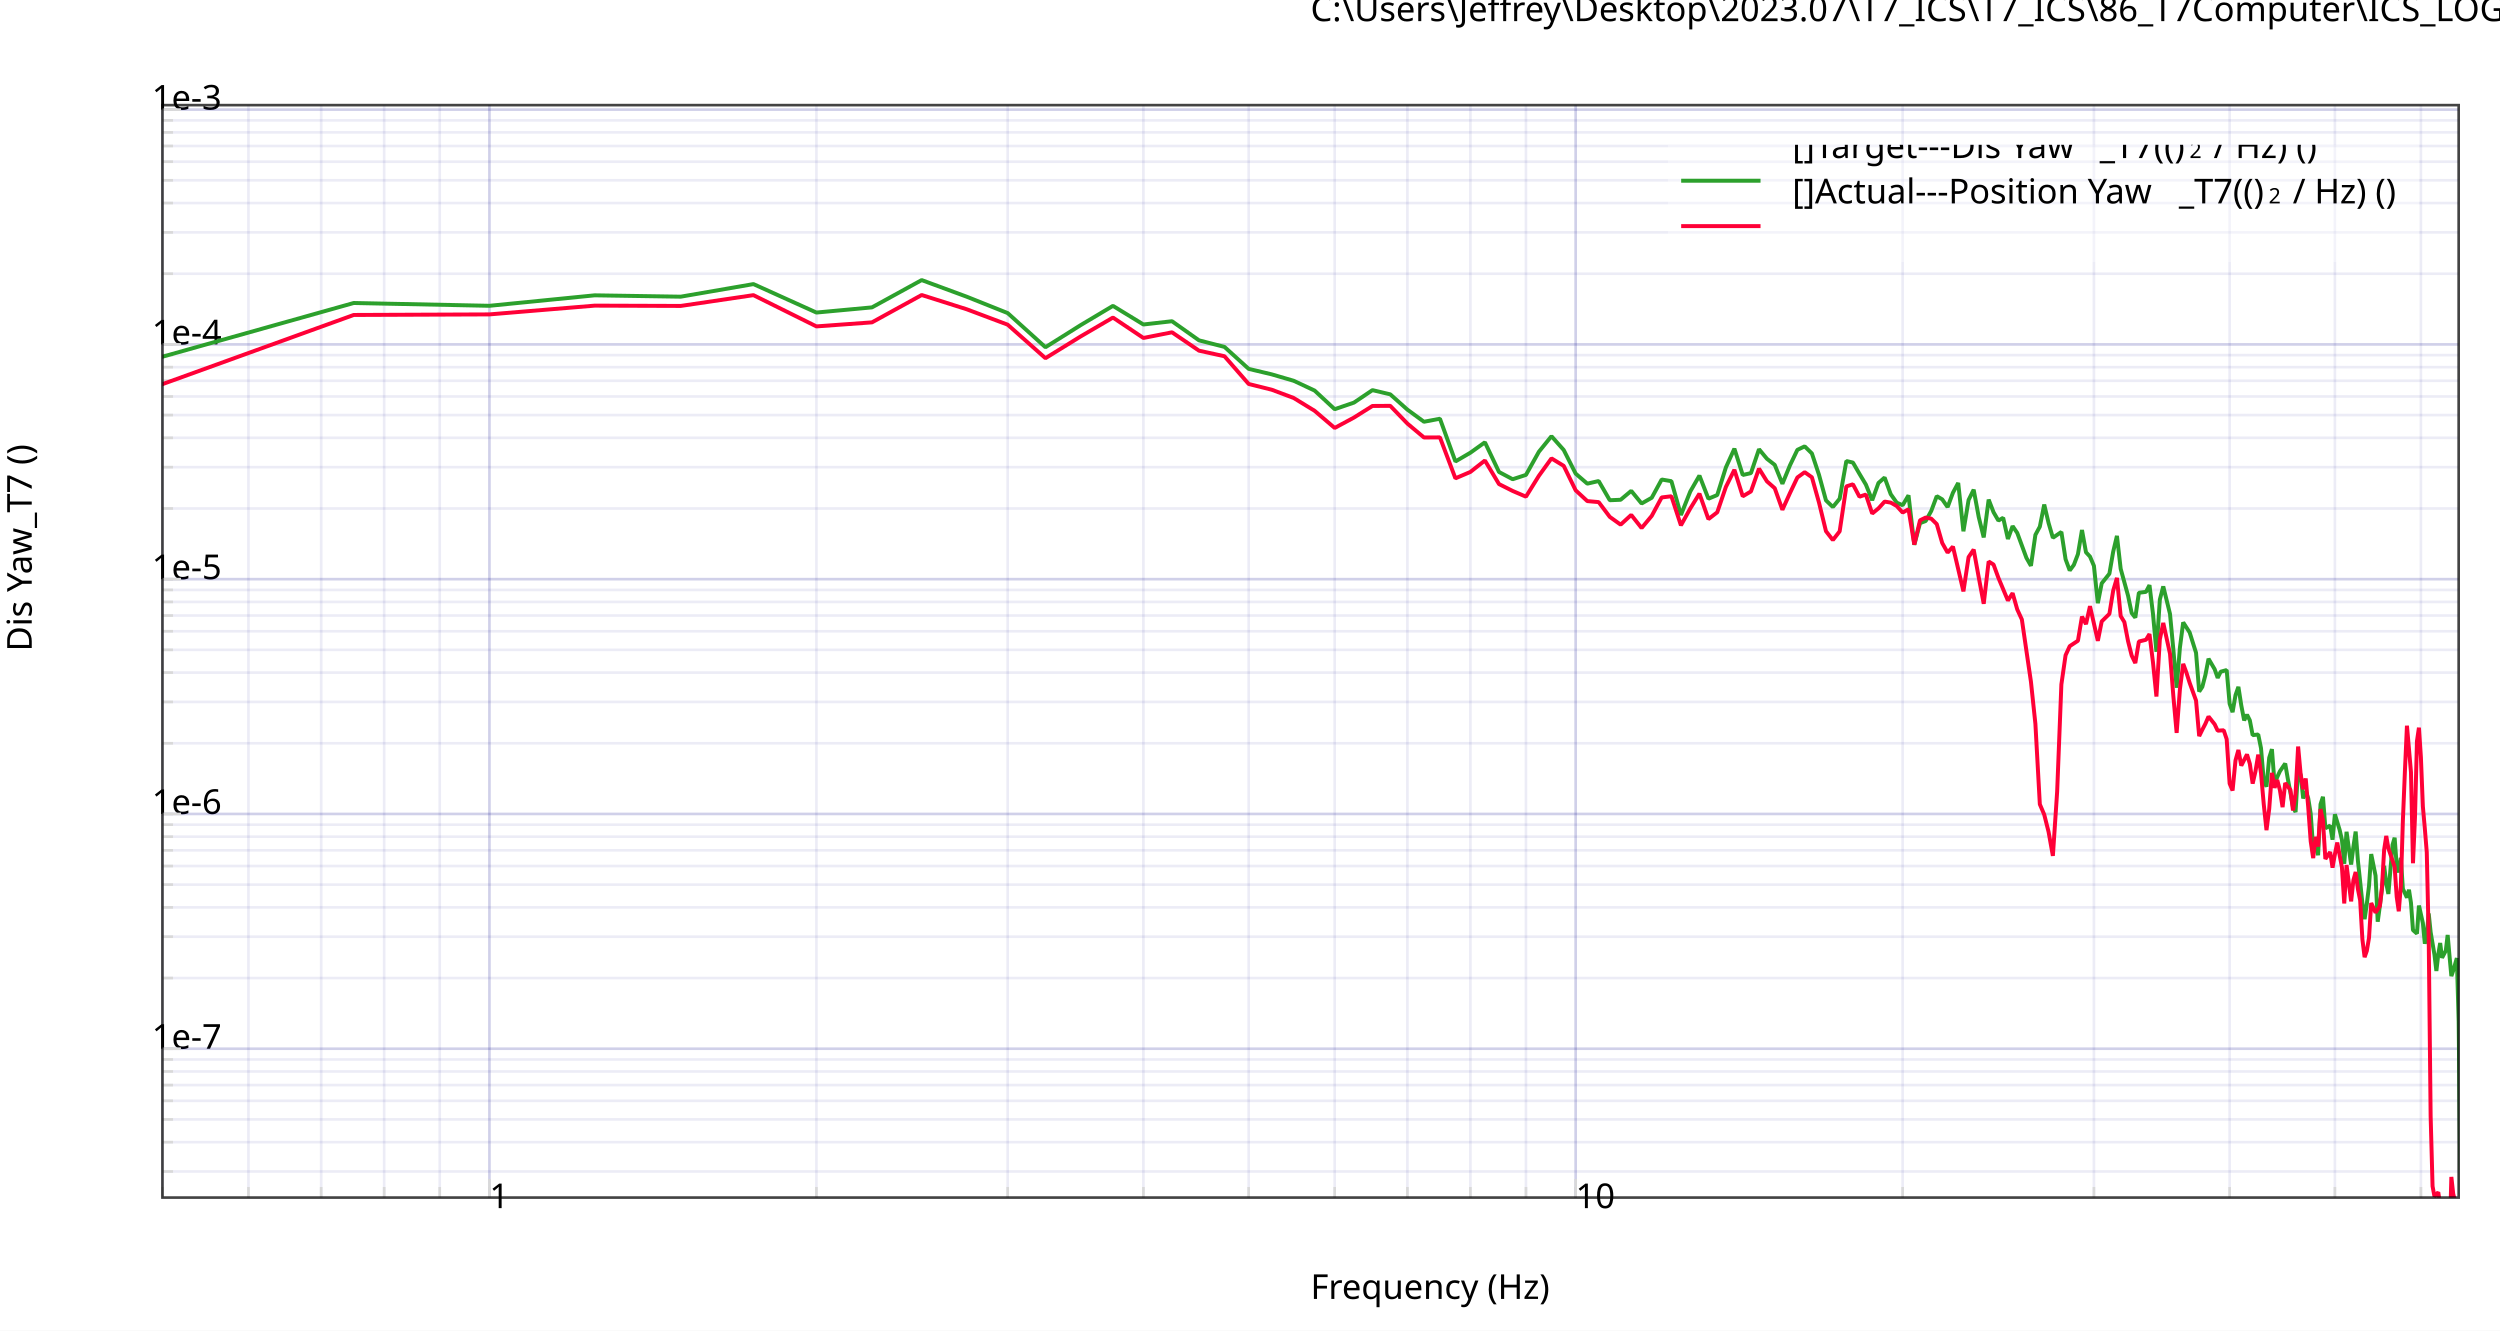
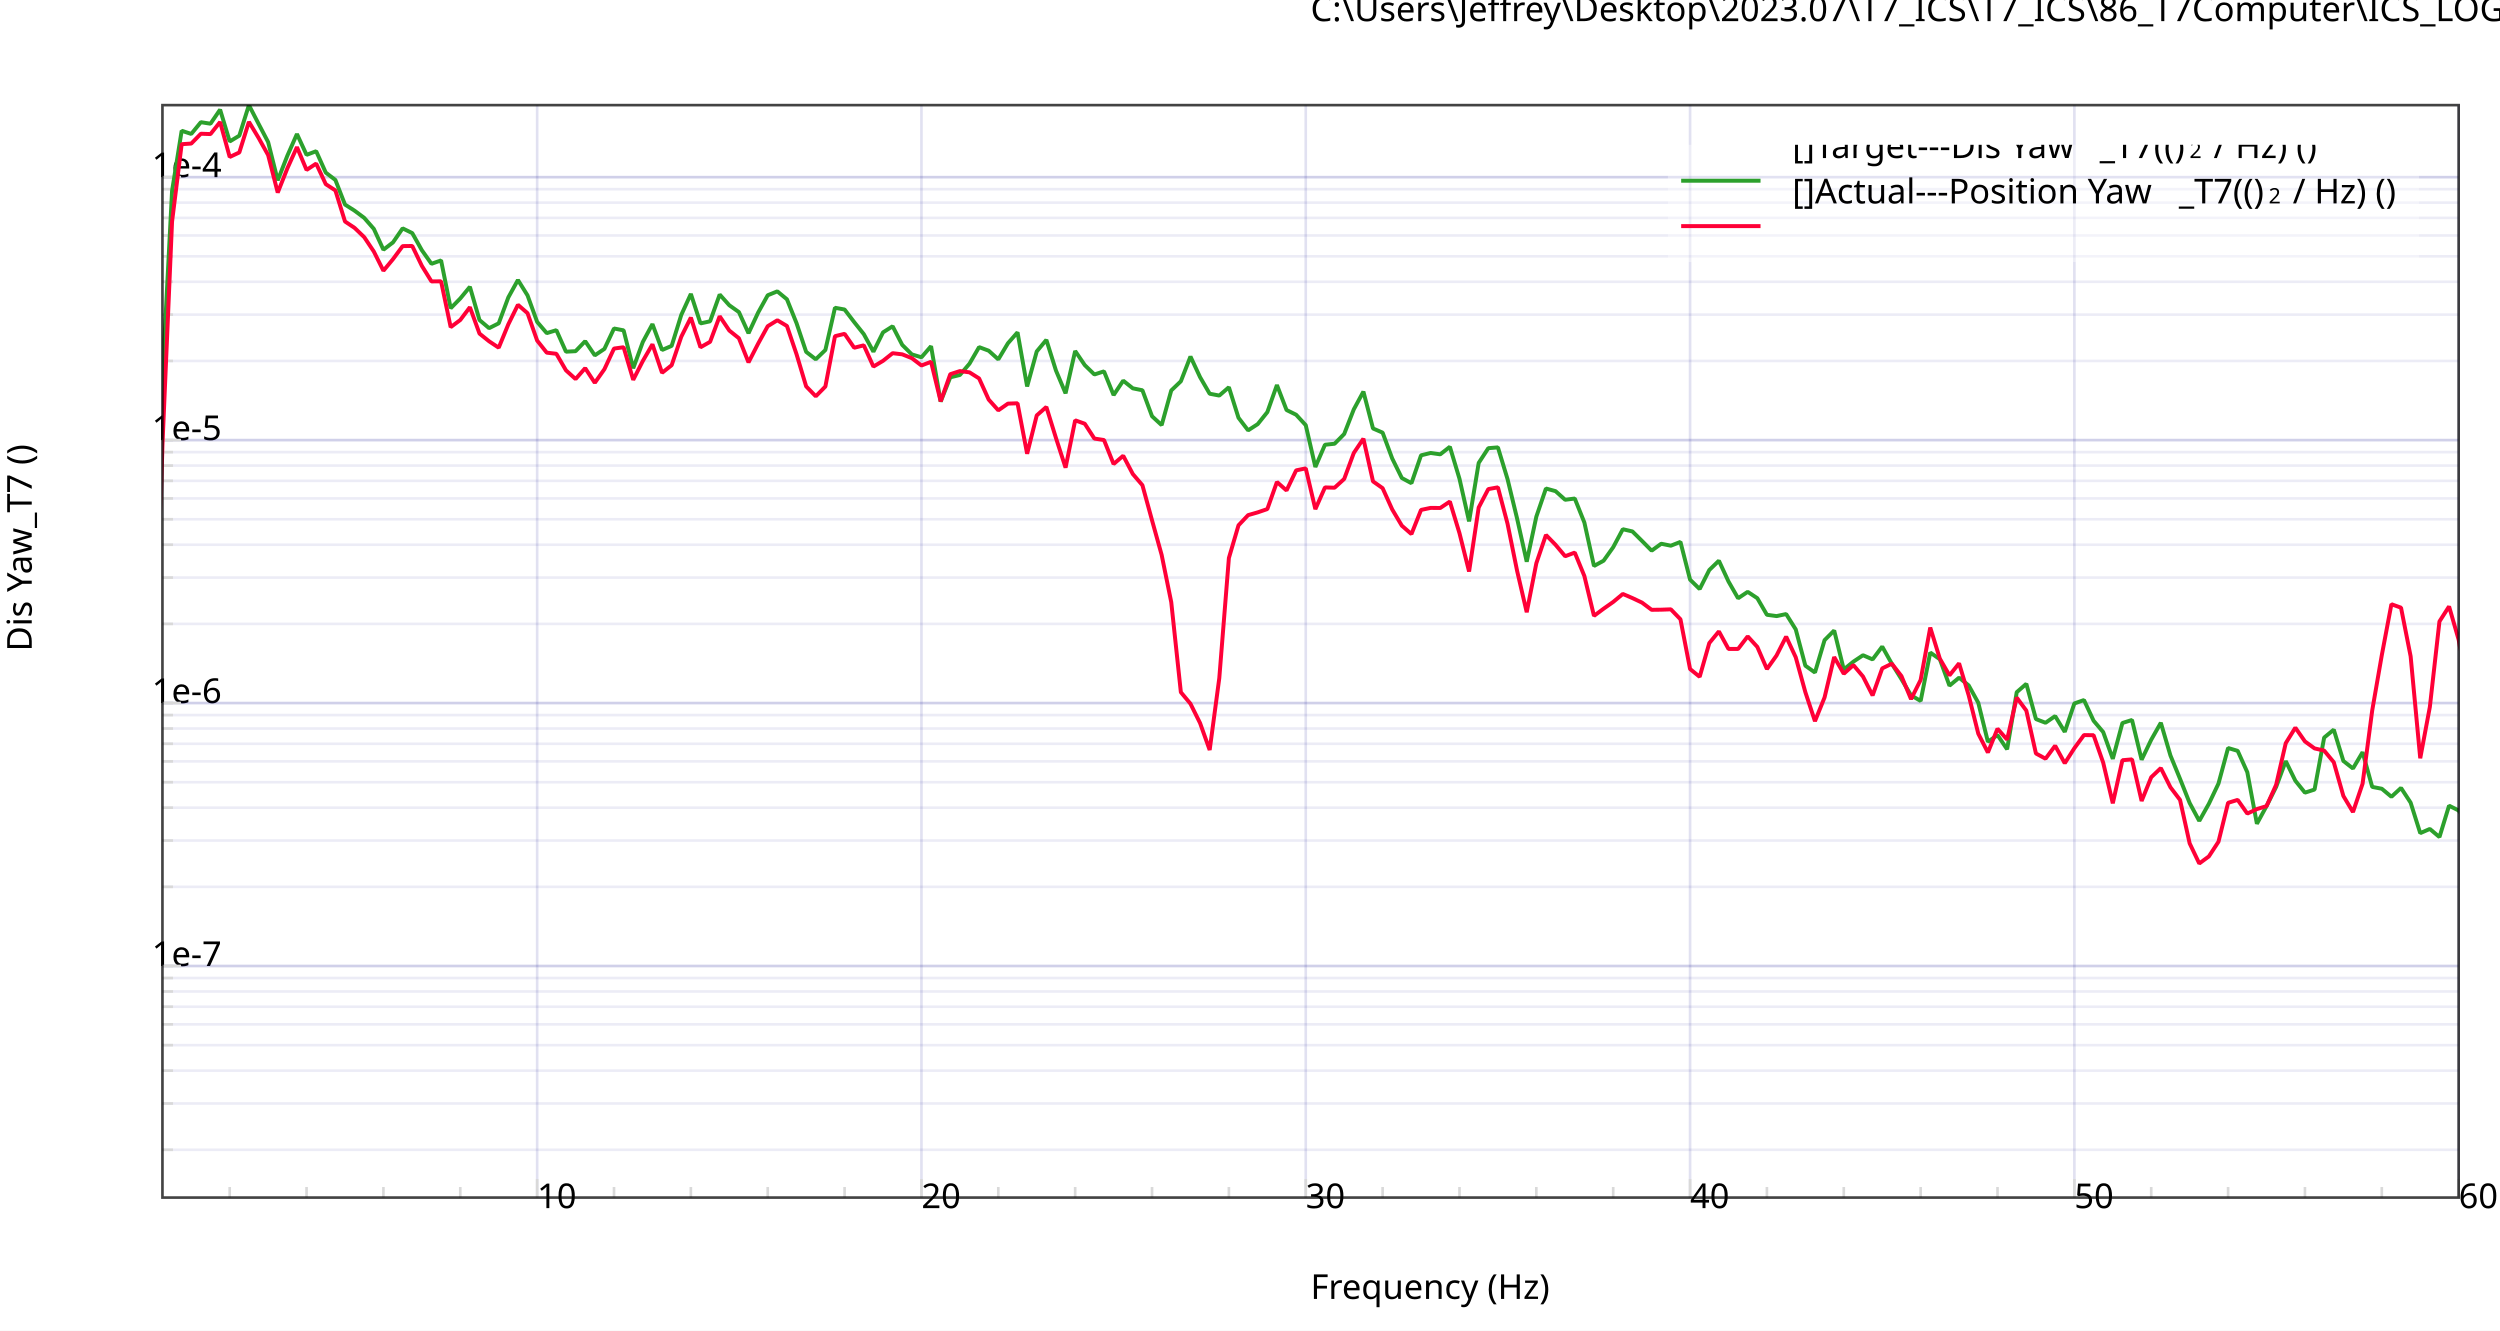
<svg xmlns="http://www.w3.org/2000/svg" width="945" height="503">
  <rect fill="white" width="945" height="503" />
-   <clipPath id="cl_27">
+   <clipPath id="cl_30">
    <rect width="945" height="503" />
  </clipPath>
-   <g clip-path="url(#cl_27)">
-     <path fill="none" stroke="#00008B" stroke-width="1" stroke-miterlimit="10" stroke-opacity="0.078" d="M61.405 39.737L61.405 452.685M93.916 39.737L93.916 452.685M121.404 39.737L121.404 452.685M145.215 39.737L145.215 452.685M166.218 39.737L166.218 452.685M185.006 39.737L185.006 452.685M308.607 39.737L308.607 452.685M380.909 39.737L380.909 452.685M432.208 39.737L432.208 452.685M471.998 39.737L471.998 452.685M504.51 39.737L504.51 452.685M531.998 39.737L531.998 452.685M555.809 39.737L555.809 452.685M576.812 39.737L576.812 452.685M595.599 39.737L595.599 452.685M719.2 39.737L719.2 452.685M791.502 39.737L791.502 452.685M842.801 39.737L842.801 452.685M882.592 39.737L882.592 452.685M915.103 39.737L915.103 452.685" />
-     <path fill="none" stroke="#D9D9D9" stroke-width="1" stroke-miterlimit="10" d="M61.405 448.685L61.405 452.685M93.916 448.685L93.916 452.685M121.404 448.685L121.404 452.685M145.215 448.685L145.215 452.685M166.218 448.685L166.218 452.685M185.006 448.685L185.006 452.685M308.607 448.685L308.607 452.685M380.909 448.685L380.909 452.685M432.208 448.685L432.208 452.685M471.998 448.685L471.998 452.685M504.51 448.685L504.51 452.685M531.998 448.685L531.998 452.685M555.809 448.685L555.809 452.685M576.812 448.685L576.812 452.685M595.599 448.685L595.599 452.685M719.2 448.685L719.2 452.685M791.502 448.685L791.502 452.685M842.801 448.685L842.801 452.685M882.592 448.685L882.592 452.685M915.103 448.685L915.103 452.685" />
-     <path fill="none" stroke="#00008B" stroke-width="1" stroke-miterlimit="10" stroke-opacity="0.078" d="M61.405 442.819L929.376 442.819M61.405 431.732L929.376 431.732M61.405 423.132L929.376 423.132M61.405 416.105L929.376 416.105M61.405 410.163L929.376 410.163M61.405 405.017L929.376 405.017M61.405 400.477L929.376 400.477M61.405 396.417L929.376 396.417M61.405 369.702L929.376 369.702M61.405 354.075L929.376 354.075M61.405 342.987L929.376 342.987M61.405 334.387L929.376 334.387M61.405 327.36L929.376 327.36M61.405 321.418L929.376 321.418M61.405 316.272L929.376 316.272M61.405 311.732L929.376 311.732M61.405 307.672L929.376 307.672M61.405 280.957L929.376 280.957M61.405 265.33L929.376 265.33M61.405 254.242L929.376 254.242M61.405 245.642L929.376 245.642M61.405 238.615L929.376 238.615M61.405 232.673L929.376 232.673M61.405 227.527L929.376 227.527M61.405 222.987L929.376 222.987M61.405 218.927L929.376 218.927M61.405 192.212L929.376 192.212M61.405 176.585L929.376 176.585M61.405 165.497L929.376 165.497M61.405 156.897L929.376 156.897M61.405 149.87L929.376 149.87M61.405 143.929L929.376 143.929M61.405 138.782L929.376 138.782M61.405 134.243L929.376 134.243M61.405 130.182L929.376 130.182M61.405 103.467L929.376 103.467M61.405 87.84L929.376 87.84M61.405 76.752L929.376 76.752M61.405 68.152L929.376 68.152M61.405 61.125L929.376 61.125M61.405 55.184L929.376 55.184M61.405 50.037L929.376 50.037M61.405 45.498L929.376 45.498M61.405 41.437L929.376 41.437" />
-     <path fill="none" stroke="#D9D9D9" stroke-width="1" stroke-miterlimit="10" d="M65.405 442.819L61.405 442.819M65.405 431.732L61.405 431.732M65.405 423.132L61.405 423.132M65.405 416.105L61.405 416.105M65.405 410.163L61.405 410.163M65.405 405.017L61.405 405.017M65.405 400.477L61.405 400.477M65.405 396.417L61.405 396.417M65.405 369.702L61.405 369.702M65.405 354.075L61.405 354.075M65.405 342.987L61.405 342.987M65.405 334.387L61.405 334.387M65.405 327.36L61.405 327.36M65.405 321.418L61.405 321.418M65.405 316.272L61.405 316.272M65.405 311.732L61.405 311.732M65.405 307.672L61.405 307.672M65.405 280.957L61.405 280.957M65.405 265.33L61.405 265.33M65.405 254.242L61.405 254.242M65.405 245.642L61.405 245.642M65.405 238.615L61.405 238.615M65.405 232.673L61.405 232.673M65.405 227.527L61.405 227.527M65.405 222.987L61.405 222.987M65.405 218.927L61.405 218.927M65.405 192.212L61.405 192.212M65.405 176.585L61.405 176.585M65.405 165.497L61.405 165.497M65.405 156.897L61.405 156.897M65.405 149.87L61.405 149.87M65.405 143.929L61.405 143.929M65.405 138.782L61.405 138.782M65.405 134.243L61.405 134.243M65.405 130.182L61.405 130.182M65.405 103.467L61.405 103.467M65.405 87.84L61.405 87.84M65.405 76.752L61.405 76.752M65.405 68.152L61.405 68.152M65.405 61.125L61.405 61.125M65.405 55.184L61.405 55.184M65.405 50.037L61.405 50.037M65.405 45.498L61.405 45.498M65.405 41.437L61.405 41.437" />
-     <text transform="translate(185.006 456.685)" font-size="13" font-family="Microsoft YaHei, 微软雅黑" x="-3.812, " y="13.755, ">
- 				1
- 		</text>
-     <text transform="translate(595.599 456.685)" font-size="13" font-family="Microsoft YaHei, 微软雅黑" x="-7.624, 0, " y="13.755, ">
+   <g clip-path="url(#cl_30)">
+     <path fill="none" stroke="#D9D9D9" stroke-width="1" stroke-miterlimit="10" d="M86.827 448.685L86.827 452.685M115.88 448.685L115.88 452.685M144.933 448.685L144.933 452.685M173.987 448.685L173.987 452.685M232.094 448.685L232.094 452.685M261.147 448.685L261.147 452.685M290.201 448.685L290.201 452.685M319.254 448.685L319.254 452.685M377.361 448.685L377.361 452.685M406.414 448.685L406.414 452.685M435.468 448.685L435.468 452.685M464.521 448.685L464.521 452.685M522.628 448.685L522.628 452.685M551.682 448.685L551.682 452.685M580.735 448.685L580.735 452.685M609.789 448.685L609.789 452.685M667.895 448.685L667.895 452.685M696.949 448.685L696.949 452.685M726.002 448.685L726.002 452.685M755.056 448.685L755.056 452.685M813.163 448.685L813.163 452.685M842.216 448.685L842.216 452.685M871.27 448.685L871.27 452.685M900.323 448.685L900.323 452.685" />
+     <path fill="none" stroke="#00008B" stroke-width="1" stroke-miterlimit="10" stroke-opacity="0.078" d="M61.405 434.62L929.376 434.62M61.405 417.118L929.376 417.118M61.405 404.7L929.376 404.7M61.405 395.067L929.376 395.067M61.405 387.197L929.376 387.197M61.405 380.543L929.376 380.543M61.405 374.779L929.376 374.779M61.405 369.695L929.376 369.695M61.405 365.147L929.376 365.147M61.405 335.226L929.376 335.226M61.405 317.723L929.376 317.723M61.405 305.305L929.376 305.305M61.405 295.673L929.376 295.673M61.405 287.803L929.376 287.803M61.405 281.149L929.376 281.149M61.405 275.385L929.376 275.385M61.405 270.3L929.376 270.3M61.405 265.752L929.376 265.752M61.405 235.832L929.376 235.832M61.405 218.329L929.376 218.329M61.405 205.911L929.376 205.911M61.405 196.279L929.376 196.279M61.405 188.408L929.376 188.408M61.405 181.754L929.376 181.754M61.405 175.99L929.376 175.99M61.405 170.906L929.376 170.906M61.405 166.358L929.376 166.358M61.405 136.437L929.376 136.437M61.405 118.935L929.376 118.935M61.405 106.517L929.376 106.517M61.405 96.884L929.376 96.884M61.405 89.014L929.376 89.014M61.405 82.36L929.376 82.36M61.405 76.596L929.376 76.596M61.405 71.512L929.376 71.512M61.405 66.964L929.376 66.964" />
+     <path fill="none" stroke="#D9D9D9" stroke-width="1" stroke-miterlimit="10" d="M65.405 434.62L61.405 434.62M65.405 417.118L61.405 417.118M65.405 404.7L61.405 404.7M65.405 395.067L61.405 395.067M65.405 387.197L61.405 387.197M65.405 380.543L61.405 380.543M65.405 374.779L61.405 374.779M65.405 369.695L61.405 369.695M65.405 365.147L61.405 365.147M65.405 335.226L61.405 335.226M65.405 317.723L61.405 317.723M65.405 305.305L61.405 305.305M65.405 295.673L61.405 295.673M65.405 287.803L61.405 287.803M65.405 281.149L61.405 281.149M65.405 275.385L61.405 275.385M65.405 270.3L61.405 270.3M65.405 265.752L61.405 265.752M65.405 235.832L61.405 235.832M65.405 218.329L61.405 218.329M65.405 205.911L61.405 205.911M65.405 196.279L61.405 196.279M65.405 188.408L61.405 188.408M65.405 181.754L61.405 181.754M65.405 175.99L61.405 175.99M65.405 170.906L61.405 170.906M65.405 166.358L61.405 166.358M65.405 136.437L61.405 136.437M65.405 118.935L61.405 118.935M65.405 106.517L61.405 106.517M65.405 96.884L61.405 96.884M65.405 89.014L61.405 89.014M65.405 82.36L61.405 82.36M65.405 76.596L61.405 76.596M65.405 71.512L61.405 71.512M65.405 66.964L61.405 66.964" />
+     <text transform="translate(203.04 456.685)" font-size="13" font-family="Microsoft YaHei, 微软雅黑" x="-7.624, 0, " y="13.755, ">
				10
		</text>
-     <path fill="none" stroke="#00008B" stroke-width="1" stroke-miterlimit="10" stroke-opacity="0.118" d="M185.006 39.737L185.006 452.685M595.599 39.737L595.599 452.685" />
-     <path fill="none" stroke="#D9D9D9" stroke-width="1" stroke-miterlimit="10" d="M185.006 445.685L185.006 452.685M595.599 445.685L595.599 452.685" />
+     <text transform="translate(348.308 456.685)" font-size="13" font-family="Microsoft YaHei, 微软雅黑" x="-7.624, 0, " y="13.755, ">
+ 				20
+ 		</text>
+     <text transform="translate(493.575 456.685)" font-size="13" font-family="Microsoft YaHei, 微软雅黑" x="-7.624, 0, " y="13.755, ">
+ 				30
+ 		</text>
+     <text transform="translate(638.842 456.685)" font-size="13" font-family="Microsoft YaHei, 微软雅黑" x="-7.624, 0, " y="13.755, ">
+ 				40
+ 		</text>
+     <text transform="translate(784.109 456.685)" font-size="13" font-family="Microsoft YaHei, 微软雅黑" x="-7.624, 0, " y="13.755, ">
+ 				50
+ 		</text>
+     <text transform="translate(929.376 456.685)" font-size="13" font-family="Microsoft YaHei, 微软雅黑" x="-7.624, 0, " y="13.755, ">
+ 				60
+ 		</text>
+     <path fill="none" stroke="#00008B" stroke-width="1" stroke-miterlimit="10" stroke-opacity="0.118" d="M203.04 39.737L203.04 452.685M348.308 39.737L348.308 452.685M493.575 39.737L493.575 452.685M638.842 39.737L638.842 452.685M784.109 39.737L784.109 452.685M929.376 39.737L929.376 452.685" />
+     <path fill="none" stroke="#D9D9D9" stroke-width="1" stroke-miterlimit="10" d="M203.04 445.685L203.04 452.685M348.308 445.685L348.308 452.685M493.575 445.685L493.575 452.685M638.842 445.685L638.842 452.685M784.109 445.685L784.109 452.685M929.376 445.685L929.376 452.685" />
    <text transform="translate(495.391 491)" font-size="13" font-family="Microsoft YaHei, 微软雅黑" x="-46.668, -39.762, -34.798, -27.422, -19.106, -11.096, -3.72, 4.291, 10.81, 17.691, 21.538, 25.879, 35.934, 42.326, " y="-3.402, ">
				Frequency (Hz)
		</text>
-     <text transform="translate(57.4048 396.417)" font-size="13" font-family="Microsoft YaHei, 微软雅黑" x="-28.247, -20.624, -13.248, -7.624, " y="5.177, ">
+     <text transform="translate(57.4048 365.147)" font-size="13" font-family="Microsoft YaHei, 微软雅黑" x="-28.247, -20.624, -13.248, -7.624, " y="5.177, ">
				1e-7
		</text>
-     <text transform="translate(57.4048 307.672)" font-size="13" font-family="Microsoft YaHei, 微软雅黑" x="-28.247, -20.624, -13.248, -7.624, " y="5.177, ">
+     <text transform="translate(57.4048 265.752)" font-size="13" font-family="Microsoft YaHei, 微软雅黑" x="-28.247, -20.624, -13.248, -7.624, " y="5.177, ">
				1e-6
		</text>
-     <text transform="translate(57.4048 218.927)" font-size="13" font-family="Microsoft YaHei, 微软雅黑" x="-28.247, -20.624, -13.248, -7.624, " y="5.177, ">
+     <text transform="translate(57.4048 166.358)" font-size="13" font-family="Microsoft YaHei, 微软雅黑" x="-28.247, -20.624, -13.248, -7.624, " y="5.177, ">
				1e-5
		</text>
-     <text transform="translate(57.4048 130.182)" font-size="13" font-family="Microsoft YaHei, 微软雅黑" x="-28.247, -20.624, -13.248, -7.624, " y="5.177, ">
+     <text transform="translate(57.4048 66.9636)" font-size="13" font-family="Microsoft YaHei, 微软雅黑" x="-28.247, -20.624, -13.248, -7.624, " y="5.177, ">
				1e-4
		</text>
-     <text transform="translate(57.4048 41.4368)" font-size="13" font-family="Microsoft YaHei, 微软雅黑" x="-28.247, -20.624, -13.248, -7.624, " y="5.177, ">
- 				1e-3
- 		</text>
-     <path fill="none" stroke="#00008B" stroke-width="1" stroke-miterlimit="10" stroke-opacity="0.118" d="M61.405 396.417L929.376 396.417M61.405 307.672L929.376 307.672M61.405 218.927L929.376 218.927M61.405 130.182L929.376 130.182M61.405 41.437L929.376 41.437" />
-     <path fill="none" stroke="#D9D9D9" stroke-width="1" stroke-miterlimit="10" d="M68.405 396.417L61.405 396.417M68.405 307.672L61.405 307.672M68.405 218.927L61.405 218.927M68.405 130.182L61.405 130.182M68.405 41.437L61.405 41.437" />
+     <path fill="none" stroke="#00008B" stroke-width="1" stroke-miterlimit="10" stroke-opacity="0.118" d="M61.405 365.147L929.376 365.147M61.405 265.752L929.376 265.752M61.405 166.358L929.376 166.358M61.405 66.964L929.376 66.964" />
+     <path fill="none" stroke="#D9D9D9" stroke-width="1" stroke-miterlimit="10" d="M68.405 365.147L61.405 365.147M68.405 265.752L61.405 265.752M68.405 166.358L61.405 166.358M68.405 66.964L61.405 66.964" />
    <text transform="matrix(0 -1 1 0 12 246.211)" font-size="13" font-family="Microsoft YaHei, 微软雅黑" x="-40.977, -31.075, -27.615, -21.598, -17.751, -9.906, -2.72, 7.544, 13.371, 20.823, 28.447, 32.294, 36.635, " y="13.755, ">
				Dis Yaw_T7 ()
		</text>
-     <clipPath id="cl_28">
+     <clipPath id="cl_31">
      <rect x="61.405" y="39.737" width="867.972" height="412.948" />
    </clipPath>
-     <g clip-path="url(#cl_28)">
-       <path fill="none" stroke="#2CA02C" stroke-width="1.5" stroke-linejoin="bevel" d="M-62.196 197.909L61.405 134.835L133.707 114.532L185.006 115.591L224.796 111.633L257.308 112.145L284.796 107.387L308.607 118.143L329.61 116.188L348.397 105.872L365.393 112.146L380.909 118.347L395.182 131.257L408.397 122.952L420.699 115.617L432.208 122.655L443.018 121.423L453.211 128.649L462.852 131.129L471.998 139.434L480.699 141.505L488.994 143.93L496.921 147.632L504.51 154.677L511.789 152.186L518.783 147.468L525.513 149.063L531.998 154.843L538.255 159.425L544.3 158.276L550.147 174.432L555.809 171.122L561.296 167.19L566.619 178.405L571.788 181.149L576.812 179.514L581.697 170.766L586.453 164.888L591.085 170.094L595.599 179.032L600.003 182.825L604.3 181.828L608.496 189.087L612.595 188.915L616.602 185.545L620.522 190.324L624.357 188.154L628.111 181.259L631.788 181.885L635.39 194.678L638.921 185.798L642.384 179.774L645.78 188.519L649.114 187.126L652.386 176.688L655.599 169.589L658.755 179.543L661.856 178.838L664.904 169.799L667.901 173.418L670.849 175.721L673.748 182.869L676.602 175.901L679.41 170.042L682.174 168.725L684.897 171.407L687.578 179.476L690.22 189.147L692.823 191.653L695.389 188.519L697.919 174.266L700.413 174.856L702.872 179.105L705.298 183.165L707.692 189.089L710.054 182.568L712.385 180.509L714.686 186.792L716.957 190.002L719.2 190.978L721.416 187.234L723.604 205.941L725.765 197.746L727.901 196.949L730.011 193.136L732.097 187.544L734.158 188.756L736.196 191.688L738.211 186.25L740.203 182.555L742.174 200.824L744.123 189.004L746.05 185.097L747.958 195.442L749.844 203.141L751.712 188.848L753.56 193.623L755.389 196.777L757.199 195.726L758.991 203.733L760.765 198.868L762.522 201.456L765.985 210.873L767.691 213.871L769.381 202.179L771.056 199.079L772.715 190.718L774.358 197.682L775.987 203.277L779.2 201.084L780.785 211.395L782.356 215.637L783.913 213.536L785.457 209.483L786.988 200.341L788.505 208.77L790.01 210.369L791.502 213.893L792.982 228.003L794.45 220.496L797.349 216.864L798.782 208.559L800.203 202.559L801.612 215L804.398 225.146L805.775 231.725L807.142 233.472L808.498 224.063L811.179 223.73L812.505 221.185L813.821 231.969L815.128 246.358L816.424 226.633L817.712 221.655L820.259 232.061L821.52 245.44L822.771 259.968L824.014 244.759L825.248 235.264L827.69 239.069L830.1 246.746L831.293 261.414L832.478 259.63L833.655 255.08L834.824 249.004L837.14 252.967L838.287 256.243L839.426 253.902L841.683 253.281L842.801 266.02L843.912 269.199L845.017 262.781L846.114 259.632L847.205 266.644L848.289 272.303L849.366 270.14L850.437 272.284L851.502 277.886L853.612 277.639L854.658 282.815L855.698 295.057L856.731 297.366L857.759 286.446L858.781 283.186L859.797 296.34L860.807 293.697L861.812 291.531L863.804 288.618L864.792 294.399L865.775 299.6L866.752 305.056L867.724 306.967L868.69 290.627L869.651 292.891L870.607 301.809L871.559 299.108L872.505 301.721L873.445 307.586L874.382 320.739L875.313 318.475L876.239 323.285L877.161 304.014L878.077 301.184L878.99 313.08L880.8 312.072L881.698 317.406L882.592 307.81L884.366 313.638L885.247 317.464L886.123 326.512L886.995 314.411L888.726 326.808L889.586 320.048L890.441 314.329L891.292 325.369L892.139 333.259L892.982 341.41L893.822 347.452L894.657 341.671L895.488 334.848L896.316 322.842L897.959 331.016L898.775 348.415L899.588 342.464L900.396 335.989L901.201 327.261L902.003 333.885L902.801 337.915L904.386 319.33L905.173 316.654L905.957 327.224L906.737 329.753L907.514 324.254L908.288 335.972L909.825 339.302L910.589 336.319L911.349 341.29L912.106 351.573L913.611 352.902L914.359 342.309L915.845 348.915L916.583 356.738L917.319 353.281L918.051 345.296L918.78 352.347L920.23 360.904L920.95 367.033L921.668 360.775L922.383 356.452L923.095 362.044L924.51 359.371L925.213 353.418L925.914 361.345L926.612 368.968L927.307 366.931L928.689 362.171L929.376 386.106L930.061 451.374" />
-       <path fill="none" stroke="#FF0037" stroke-width="1.5" stroke-linejoin="bevel" d="M-62.196 220.597L61.405 145.208L133.707 119.057L185.006 118.842L224.796 115.529L257.308 115.643L284.796 111.566L308.607 123.378L329.61 121.851L348.397 111.515L365.393 116.897L380.909 122.735L395.182 135.396L408.397 127.226L420.699 120.039L432.208 127.75L443.018 125.612L453.211 132.551L462.852 134.664L471.998 145.139L480.699 147.314L488.994 150.429L496.921 155.284L504.51 161.765L511.789 157.841L518.783 153.454L525.513 153.409L531.998 160.119L538.255 165.364L544.3 165.34L550.147 180.81L555.809 178.388L561.296 174.071L566.619 182.978L571.788 185.581L576.812 187.739L581.697 179.857L586.453 173.27L591.085 176.096L595.599 185.339L600.003 189.415L604.3 189.797L608.496 195.38L612.595 198.32L616.602 194.64L620.522 199.595L624.357 195L628.111 188.033L631.788 187.587L635.39 198.59L638.921 192.214L642.384 186.6L645.78 196.219L649.114 193.648L652.386 184.053L655.599 177.571L658.755 187.603L661.856 185.764L664.904 177.125L667.901 181.947L670.849 184.548L673.748 192.699L676.602 186.386L679.41 180.487L682.174 178.482L684.897 180.411L687.578 189.962L690.22 200.798L692.823 204.142L695.389 200.845L697.919 183.855L700.413 183.062L702.872 187.757L705.298 186.941L707.692 194.114L710.054 192.177L712.385 189.598L714.686 189.983L716.957 191.271L719.2 193.746L721.416 192.498L723.604 205.848L725.765 196.681L727.901 195.634L730.011 196.057L732.097 198.113L734.158 205.255L736.196 208.877L738.211 206.618L742.174 223.54L744.123 210.594L746.05 207.737L747.958 218.215L749.844 228.233L751.712 212.246L753.56 213.404L755.389 218.41L758.991 227.009L760.765 224.206L762.522 230.377L764.262 234.155L765.985 246.005L767.691 257.66L769.381 273.624L771.056 304.015L772.715 307.907L774.358 314.437L775.987 323.518L777.6 299.266L779.2 258.716L780.785 247.684L782.356 244.248L785.457 242.202L786.988 233.064L788.505 235.925L790.01 229.139L792.982 242.234L794.45 234.895L797.349 232.038L798.782 223.273L800.203 218.446L801.612 232.858L803.011 235.152L804.398 242.336L805.775 247.807L807.142 250.643L808.498 242.489L811.179 241.838L812.505 239.667L813.821 250.344L815.128 263.291L816.424 241.67L817.712 235.463L820.259 247.114L821.52 263.084L822.771 277.028L824.014 260.487L825.248 250.941L826.473 254.269L827.69 258.121L830.1 264.804L831.293 278.247L832.478 275.831L833.655 273.55L834.824 270.854L837.14 273.777L838.287 276.202L840.558 276.043L841.683 279.4L842.801 296.183L843.912 298.823L845.017 287.438L846.114 283.491L847.205 289.41L849.366 285.173L850.437 288.722L851.502 296.205L852.56 291.629L853.612 285.253L854.658 292.233L855.698 303.994L856.731 313.799L857.759 305.776L858.781 292.144L859.797 297.788L860.807 294.863L861.812 298.713L862.811 305.109L863.804 295.979L865.775 298.554L866.752 306.354L867.724 299.867L868.69 282.188L869.651 292.709L870.607 298.327L871.559 294.266L872.505 305.055L873.445 318.008L874.382 324.367L875.313 316.33L876.239 320.005L877.161 305.828L878.077 310.225L878.99 324.687L880.8 322.073L881.698 327.985L882.592 322.91L883.481 318.482L885.247 327.785L886.123 341.512L886.995 326.967L888.726 340.72L889.586 332.708L890.441 329.622L891.292 336.101L892.139 340.375L892.982 355.033L893.822 361.816L894.657 359.431L895.488 354.476L896.316 341.343L897.959 344.975L899.588 342.466L900.396 335.269L901.201 321.229L902.003 315.988L902.801 320.626L903.595 322.98L905.173 327.647L905.957 339.031L906.737 344.47L907.514 334.875L908.288 310.198L909.058 291.493L909.825 274.316L911.349 291.897L912.106 326.314L912.86 308.996L913.611 280.133L914.359 275.064L915.103 286.322L915.845 304.843L916.583 313.172L917.319 322.173L918.051 354.619L918.78 421.927L919.507 448.401L920.23 452.263L921.668 450.687L922.383 455.571L923.804 463.513L924.51 459.548L925.914 470.991L926.612 444.879L927.307 451.243L927.999 454.135L929.376 474.576L930.061 523.555" />
+     <g clip-path="url(#cl_31)">
+       <path fill="none" stroke="#2CA02C" stroke-width="1.5" stroke-linejoin="bevel" d="M57.773 226.245L61.405 142.819L65.037 72.175L68.668 49.436L72.3 50.622L75.931 46.189L79.563 46.762L83.195 41.433L86.827 53.48L90.458 51.29L94.09 39.737L97.722 46.763L101.353 53.708L104.985 68.168L108.617 58.866L112.248 50.651L115.88 58.533L119.512 57.154L123.143 65.246L126.775 68.025L130.407 77.326L134.038 79.645L137.67 82.362L141.302 86.508L144.933 94.398L148.565 91.608L152.197 86.324L155.828 88.11L159.46 94.584L163.092 99.716L166.724 98.429L170.355 116.523L173.987 112.817L177.619 108.413L181.25 120.973L184.882 124.047L188.514 122.216L192.145 112.418L195.777 105.834L199.409 111.665L203.04 121.676L206.672 125.924L210.304 124.808L213.935 132.938L217.567 132.745L221.199 128.971L224.83 134.322L228.462 131.892L232.094 124.17L235.725 124.871L239.357 139.199L242.989 129.253L246.62 122.507L250.252 132.301L253.884 130.741L257.516 119.05L261.147 111.099L264.779 122.248L268.411 121.458L272.042 111.335L275.674 115.388L279.306 117.967L282.937 125.973L286.569 118.17L290.201 111.607L293.832 110.132L297.464 113.136L301.096 122.173L304.727 133.005L308.359 135.811L311.991 132.302L315.622 116.338L319.254 116.999L322.886 121.758L326.517 126.305L330.149 132.939L333.781 125.636L337.413 123.331L341.044 130.367L344.676 133.962L348.308 135.055L351.939 130.862L355.571 151.814L359.203 142.635L362.834 141.743L366.466 137.472L370.098 131.209L373.729 132.567L377.361 135.85L380.993 129.76L384.624 125.621L388.256 146.083L391.888 132.844L395.519 128.469L399.151 140.054L402.783 148.678L406.414 132.67L410.046 138.018L413.678 141.55L417.309 140.373L420.941 149.341L424.573 143.893L428.205 146.79L431.836 147.525L435.468 157.338L439.1 160.695L442.731 147.601L446.363 144.128L449.995 134.764L453.626 142.564L457.258 148.83L460.89 149.519L464.521 146.374L468.153 157.922L471.785 162.673L475.416 160.321L479.048 155.781L482.68 145.542L486.311 154.983L489.943 156.774L493.575 160.72L497.206 176.524L500.838 168.116L504.47 167.732L508.102 164.047L511.733 154.746L515.365 148.026L518.997 161.959L522.628 163.536L526.26 173.324L529.892 180.692L533.523 182.649L537.155 172.111L540.787 171.222L544.418 171.738L548.05 168.887L551.682 180.966L555.313 197.081L558.945 174.989L562.577 169.414L566.208 169.114L569.84 181.069L573.472 196.052L577.103 212.324L580.735 195.291L584.367 184.656L587.998 185.657L591.63 188.917L595.262 188.444L598.893 197.516L602.525 213.943L606.157 211.945L609.789 206.849L613.42 200.044L617.052 200.883L620.684 204.483L624.315 208.152L627.947 205.53L631.579 206.276L635.21 204.834L638.842 219.102L642.474 222.662L646.105 215.474L649.737 211.948L653.369 219.801L657 226.139L660.632 223.716L664.264 226.118L667.895 232.392L671.527 232.88L675.159 232.116L678.791 237.913L682.422 251.624L686.054 254.21L689.686 241.979L693.317 238.329L696.949 253.061L700.581 250.101L704.212 247.674L707.844 249.251L711.476 244.412L715.107 250.887L718.739 256.712L722.371 262.823L726.002 264.963L729.634 246.662L733.266 249.198L736.897 259.187L740.529 256.161L744.161 259.087L747.792 265.657L751.424 280.388L755.056 277.852L758.688 283.239L762.319 261.656L765.951 258.487L769.583 271.81L773.214 273.21L776.846 270.681L780.478 276.655L784.109 265.907L787.741 264.62L791.373 272.435L795.004 276.719L798.636 286.854L802.268 273.3L805.899 272.148L809.531 287.185L813.163 279.614L816.794 273.208L820.426 285.574L824.058 294.41L827.689 303.539L831.321 310.307L834.953 303.832L838.584 296.19L842.216 282.743L845.848 283.827L849.479 291.898L853.111 311.384L856.743 304.72L860.375 297.467L864.006 287.692L867.638 295.111L871.27 299.624L874.901 298.447L878.533 278.81L882.165 275.813L885.796 287.651L889.428 290.484L893.06 284.325L896.691 297.448L900.323 298.147L903.955 301.179L907.586 297.837L911.218 303.405L914.85 314.922L918.481 313.343L922.113 316.41L925.745 304.546L929.376 306.373L933.008 311.945" />
+       <path fill="none" stroke="#FF0037" stroke-width="1.5" stroke-linejoin="bevel" d="M57.773 293.684L61.405 168.229L65.037 83.793L68.668 54.504L72.3 54.263L75.931 50.553L79.563 50.68L83.195 46.114L86.827 59.343L90.458 57.633L94.09 46.057L97.722 52.085L101.353 58.624L104.985 72.804L108.617 63.653L112.248 55.603L115.88 64.24L119.512 61.845L123.143 69.617L126.775 71.984L130.407 83.716L134.038 86.152L137.67 89.641L141.302 95.078L144.933 102.337L148.565 97.942L152.197 93.028L155.828 92.978L159.46 100.494L163.092 106.368L166.724 106.341L170.355 123.667L173.987 120.954L177.619 116.12L181.25 126.095L184.882 129.011L188.514 131.428L192.145 122.6L195.777 115.223L199.409 118.388L203.04 128.739L206.672 133.305L210.304 133.733L213.935 139.985L217.567 143.278L221.199 139.157L224.83 144.707L228.462 139.56L232.094 131.757L235.725 131.258L239.357 143.581L242.989 136.439L246.62 130.152L250.252 140.925L253.884 138.046L257.516 127.3L261.147 120.04L264.779 131.275L268.411 129.216L272.042 119.54L275.674 124.941L279.306 127.854L282.937 136.983L286.569 129.913L290.201 123.305L293.832 121.06L297.464 123.22L301.096 133.917L304.727 146.053L308.359 149.799L311.991 146.106L315.622 127.078L319.254 126.189L322.886 131.448L326.517 130.534L330.149 138.568L333.781 136.398L337.413 133.51L341.044 133.941L344.676 135.384L348.308 138.155L351.939 136.758L355.571 151.71L359.203 141.443L362.834 140.27L366.466 140.744L370.098 143.046L373.729 151.046L377.361 155.102L380.993 152.572L384.624 152.44L388.256 171.525L391.888 157.025L395.519 153.825L399.151 165.561L402.783 176.781L406.414 158.876L410.046 160.172L413.678 165.779L417.309 166.326L420.941 175.41L424.573 172.271L428.205 179.182L431.836 183.413L435.468 196.686L439.1 209.739L442.731 227.619L446.363 261.657L449.995 266.016L453.626 273.33L457.258 283.5L460.89 256.338L464.521 210.922L468.153 198.566L471.785 194.718L475.416 193.674L479.048 192.426L482.68 182.192L486.311 185.396L489.943 177.796L493.575 177.047L497.206 192.462L500.838 184.242L504.47 184.356L508.102 181.043L511.733 171.225L515.365 165.819L518.997 181.961L522.628 184.53L526.26 192.577L529.892 198.704L533.523 201.88L537.155 192.747L540.787 191.982L544.418 192.019L548.05 189.587L551.682 201.545L555.313 216.046L558.945 191.83L562.577 184.879L566.208 184.214L569.84 197.927L573.472 215.814L577.103 231.431L580.735 212.906L584.367 202.214L587.998 205.941L591.63 210.256L595.262 208.877L598.893 217.741L602.525 232.796L606.157 230.091L609.789 227.536L613.42 224.516L617.052 226.073L620.684 227.791L624.315 230.507L627.947 230.462L631.579 230.328L635.21 234.088L638.842 252.885L642.474 255.842L646.105 243.091L649.737 238.67L653.369 245.3L657 245.299L660.632 240.553L664.264 244.529L667.895 252.91L671.527 247.784L675.159 240.643L678.791 248.461L682.422 261.634L686.054 272.615L689.686 263.629L693.317 248.361L696.949 254.683L700.581 251.406L704.212 255.718L707.844 262.883L711.476 252.656L715.107 250.878L718.739 255.541L722.371 264.277L726.002 257.011L729.634 237.211L733.266 248.995L736.897 255.287L740.529 250.738L744.161 262.822L747.792 277.328L751.424 284.451L755.056 275.449L758.688 279.565L762.319 263.687L765.951 268.612L769.583 284.81L773.214 286.79L776.846 281.882L780.478 288.503L784.109 282.82L787.741 277.86L791.373 277.91L795.004 288.279L798.636 303.654L802.268 287.363L805.899 287.045L809.531 302.767L813.163 293.793L816.794 290.336L820.426 297.593L824.058 302.38L827.689 318.797L831.321 326.394L834.953 323.723L838.584 318.173L842.216 303.464L845.848 302.355L849.479 307.533L853.111 305.831L856.743 304.722L860.375 296.661L864.006 280.937L867.638 275.066L871.27 280.261L874.901 282.897L878.533 283.729L882.165 288.125L885.796 300.875L889.428 306.966L893.06 296.22L896.691 268.582L900.323 247.632L903.955 228.394L907.586 229.703L911.218 248.085L914.85 286.632L918.481 267.236L922.113 234.909L925.745 229.232L929.376 241.841L933.008 262.584" />
    </g>
-     <text transform="translate(495.391 8)" font-size="13" font-family="Microsoft YaHei, 微软雅黑" x="-389.229, -380.532, -377.403, -371.995, -362.289, -356.272, -348.896, -343.932, -337.914, -332.506, -327.358, -319.982, -315.475, -310.969, -306.005, -298.629, -291.748, -286.34, -276.437, -269.061, -263.044, -255.966, -251.123, -242.858, -234.555, -229.147, -221.524, -213.9, -206.277, -198.653, -195.524, -187.9, -180.277, -174.868, -167.416, -159.793, -153.966, -150.144, -141.448, -133.945, -128.537, -121.085, -113.461, -107.634, -103.813, -95.116, -87.614, -82.205, -74.582, -66.958, -61.131, -53.679, -46.055, -37.359, -29.094, -16.913, -8.611, -0.6, 4.243, 11.619, 16.583, 21.991, 25.813, 34.509, 42.012, 47.839, 54.51, 65.105, 74.772, 84.44, 89.848, 98.335, 105.711, 111.728, 120.031, 128.296, 136.306, 142.324, 149.7, 157.323, 160.453, 166.47, 173.846, 178.353, 181.483, 185.329, 192.001, 199.377, 207.387, 217.03, 224.653, 227.782, 235.406, 241.424, 244.553, 248.4, 255.306, 261.323, 270.966, 278.589, 286.213, 293.836, 301.46, 311.514, 317.906, 321.036, 324.883, 335.451, 342.358, 349.264, 356.716, 366.358, 373.982, 381.605, " y="13.755, ">
- 				C:\Users\Jeffrey\Desktop\2023.07\T7_ICS\T7_ICS\86_T7Computer\ICS_LOGG\Response2.sef, Len=2.0s, Fs=1000Hz, NFFT=712
+     <text transform="translate(495.391 8)" font-size="13" font-family="Microsoft YaHei, 微软雅黑" x="-393.041, -384.344, -381.215, -375.807, -366.101, -360.084, -352.708, -347.744, -341.726, -336.318, -331.17, -323.794, -319.287, -314.78, -309.816, -302.44, -295.56, -290.151, -280.249, -272.873, -266.855, -259.778, -254.935, -246.67, -238.367, -232.959, -225.335, -217.712, -210.088, -202.465, -199.335, -191.712, -184.088, -178.68, -171.228, -163.604, -157.777, -153.956, -145.26, -137.757, -132.349, -124.896, -117.273, -111.446, -107.625, -98.928, -91.425, -86.017, -78.394, -70.77, -64.943, -57.491, -49.867, -41.171, -32.906, -20.725, -12.422, -4.412, 0.432, 7.808, 12.771, 18.18, 22.001, 30.697, 38.2, 44.027, 50.699, 61.293, 70.96, 80.628, 86.036, 94.523, 101.899, 107.916, 116.219, 124.484, 132.495, 138.512, 145.888, 153.512, 156.641, 162.659, 170.035, 174.542, 177.671, 181.518, 188.189, 195.565, 203.576, 213.218, 220.841, 223.971, 231.594, 237.612, 240.741, 244.588, 251.494, 257.512, 267.154, 274.777, 282.401, 290.024, 297.648, 307.703, 314.095, 317.224, 321.071, 331.64, 338.546, 345.452, 352.904, 362.546, 370.17, 377.793, 385.417, " y="13.755, ">
+ 				C:\Users\Jeffrey\Desktop\2023.07\T7_ICS\T7_ICS\86_T7Computer\ICS_LOGG\Response2.sef, Len=2.0s, Fs=1000Hz, NFFT=2000
		</text>
    <rect fill="none" stroke="black" stroke-width="1" stroke-miterlimit="10" stroke-opacity="0.737" x="61.405" y="39.737" width="867.972" height="412.948" />
    <rect fill="white" fill-opacity="0.392" x="630.481" y="54.737" width="283.896" height="44.315" />
-     <clipPath id="cl_29">
+     <clipPath id="cl_32">
      <rect x="630.481" y="54.737" width="283.896" height="44.315" />
    </clipPath>
-     <g clip-path="url(#cl_29)">
+     <g clip-path="url(#cl_32)">
      <text transform="translate(677.481 59.7366)" font-size="13" font-family="Microsoft YaHei, 微软雅黑" x="0, 4.342, 8.684, 16.136, 23.321, 28.285, 36.601, 43.977, 48.82, 54.444, 60.068, 65.692, 75.594, 79.054, 85.071, 88.918, 96.764, 103.949, " y="13.755, ">
					[]Target---Dis Yaw
			</text>
      <text transform="translate(793.694 59.7366)" font-size="13" font-family="Microsoft YaHei, 微软雅黑" x="0, 5.827, 13.279, 20.903, 25.245, 29.586, " y="13.755, ">
					_T7(()
			</text>
      <text transform="translate(827.622 59.7366)" font-size="8.06" font-family="Microsoft YaHei, 微软雅黑" x="2.385, " y="8.528, ">
					2
			</text>
      <text transform="translate(836.734 59.7366)" font-size="13" font-family="Microsoft YaHei, 微软雅黑" x="0, 5.554, 9.401, 19.456, 25.848, 30.189, 34.036, 38.378, " y="13.755, ">
					/ Hz) ()
			</text>
      <path fill="none" stroke="#2CA02C" stroke-width="1.5" stroke-miterlimit="10" d="M635.481 68.315L665.481 68.315" />
      <text transform="translate(677.481 76.8943)" font-size="13" font-family="Microsoft YaHei, 微软雅黑" x="0, 4.342, 8.684, 17.831, 24.35, 29.193, 37.204, 44.389, 47.849, 53.473, 59.097, 64.721, 72.674, 80.939, 86.957, 90.416, 95.259, 98.719, 106.983, 114.994, 118.841, 126.687, 133.872, " y="13.755, ">
					[]Actual---Position Yaw
			</text>
      <text transform="translate(823.617 76.8943)" font-size="13" font-family="Microsoft YaHei, 微软雅黑" x="0, 5.827, 13.279, 20.903, 25.245, 29.586, " y="13.755, ">
					_T7(()
			</text>
      <text transform="translate(857.545 76.8943)" font-size="8.06" font-family="Microsoft YaHei, 微软雅黑" x="2.385, " y="8.528, ">
					2
			</text>
      <text transform="translate(866.657 76.8943)" font-size="13" font-family="Microsoft YaHei, 微软雅黑" x="0, 5.554, 9.401, 19.456, 25.848, 30.189, 34.036, 38.378, " y="13.755, ">
					/ Hz) ()
			</text>
      <path fill="none" stroke="#FF0037" stroke-width="1.5" stroke-miterlimit="10" d="M635.481 85.473L665.481 85.473" />
    </g>
  </g>
</svg>
